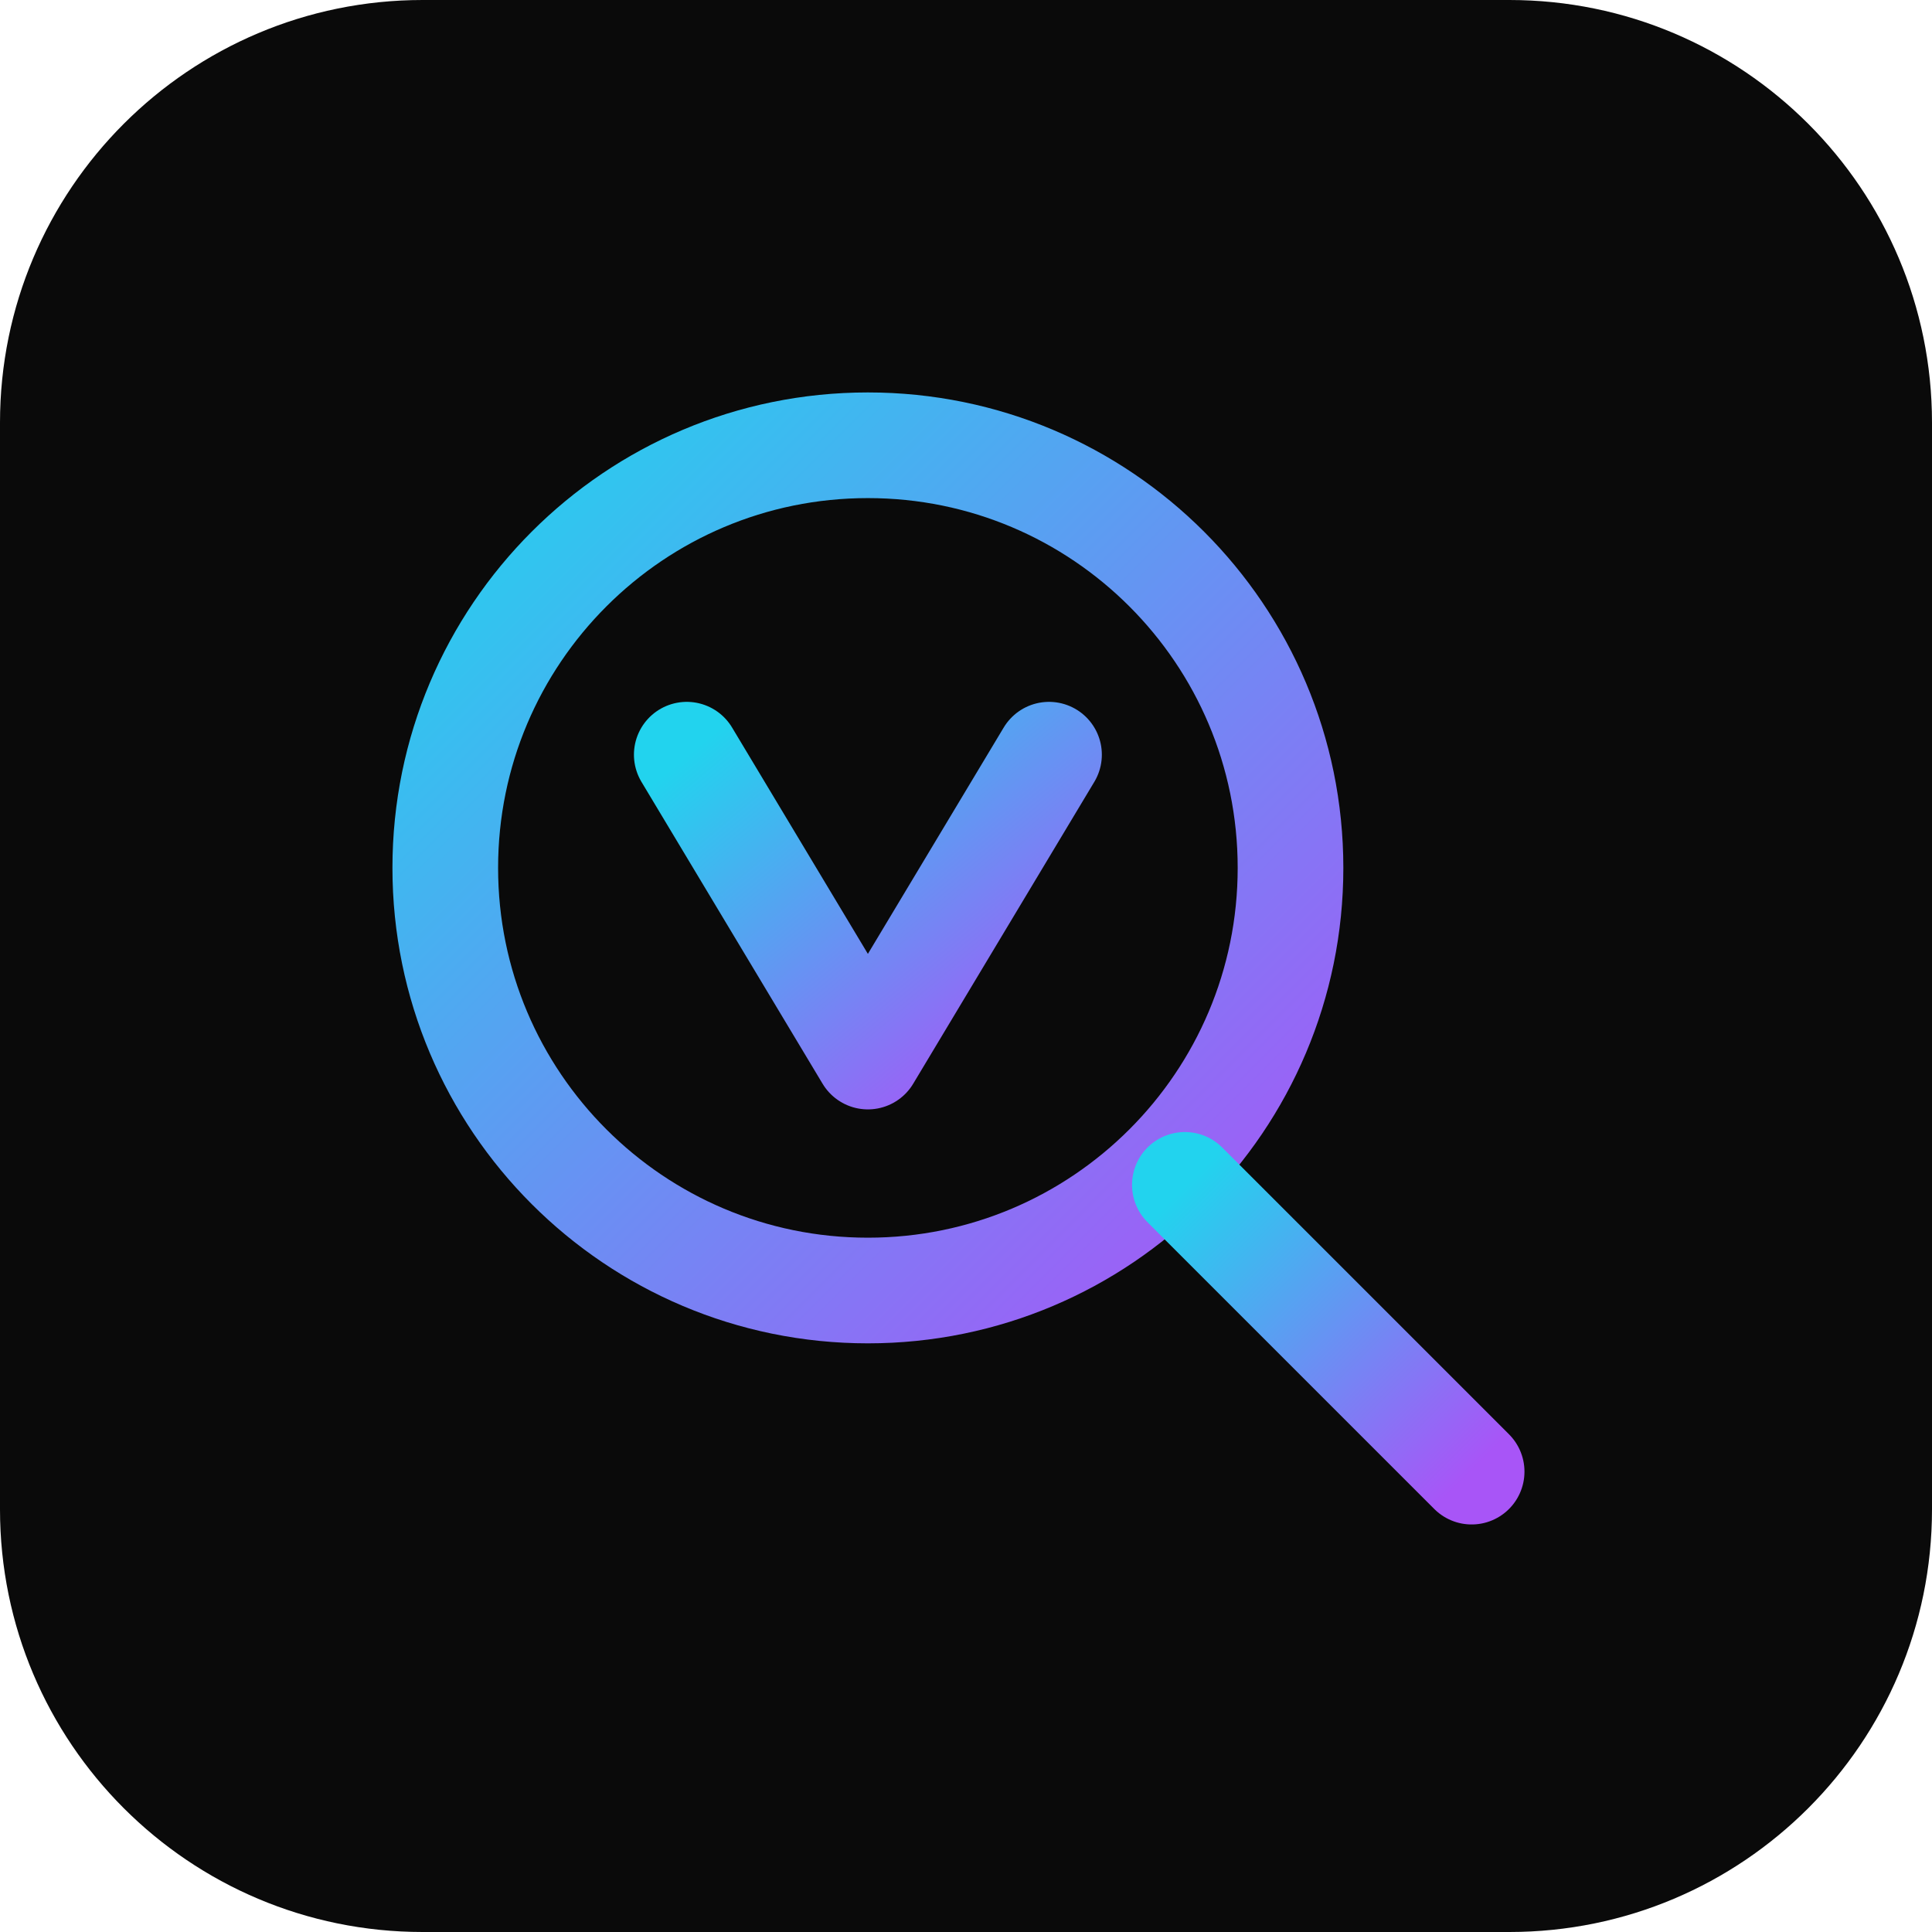
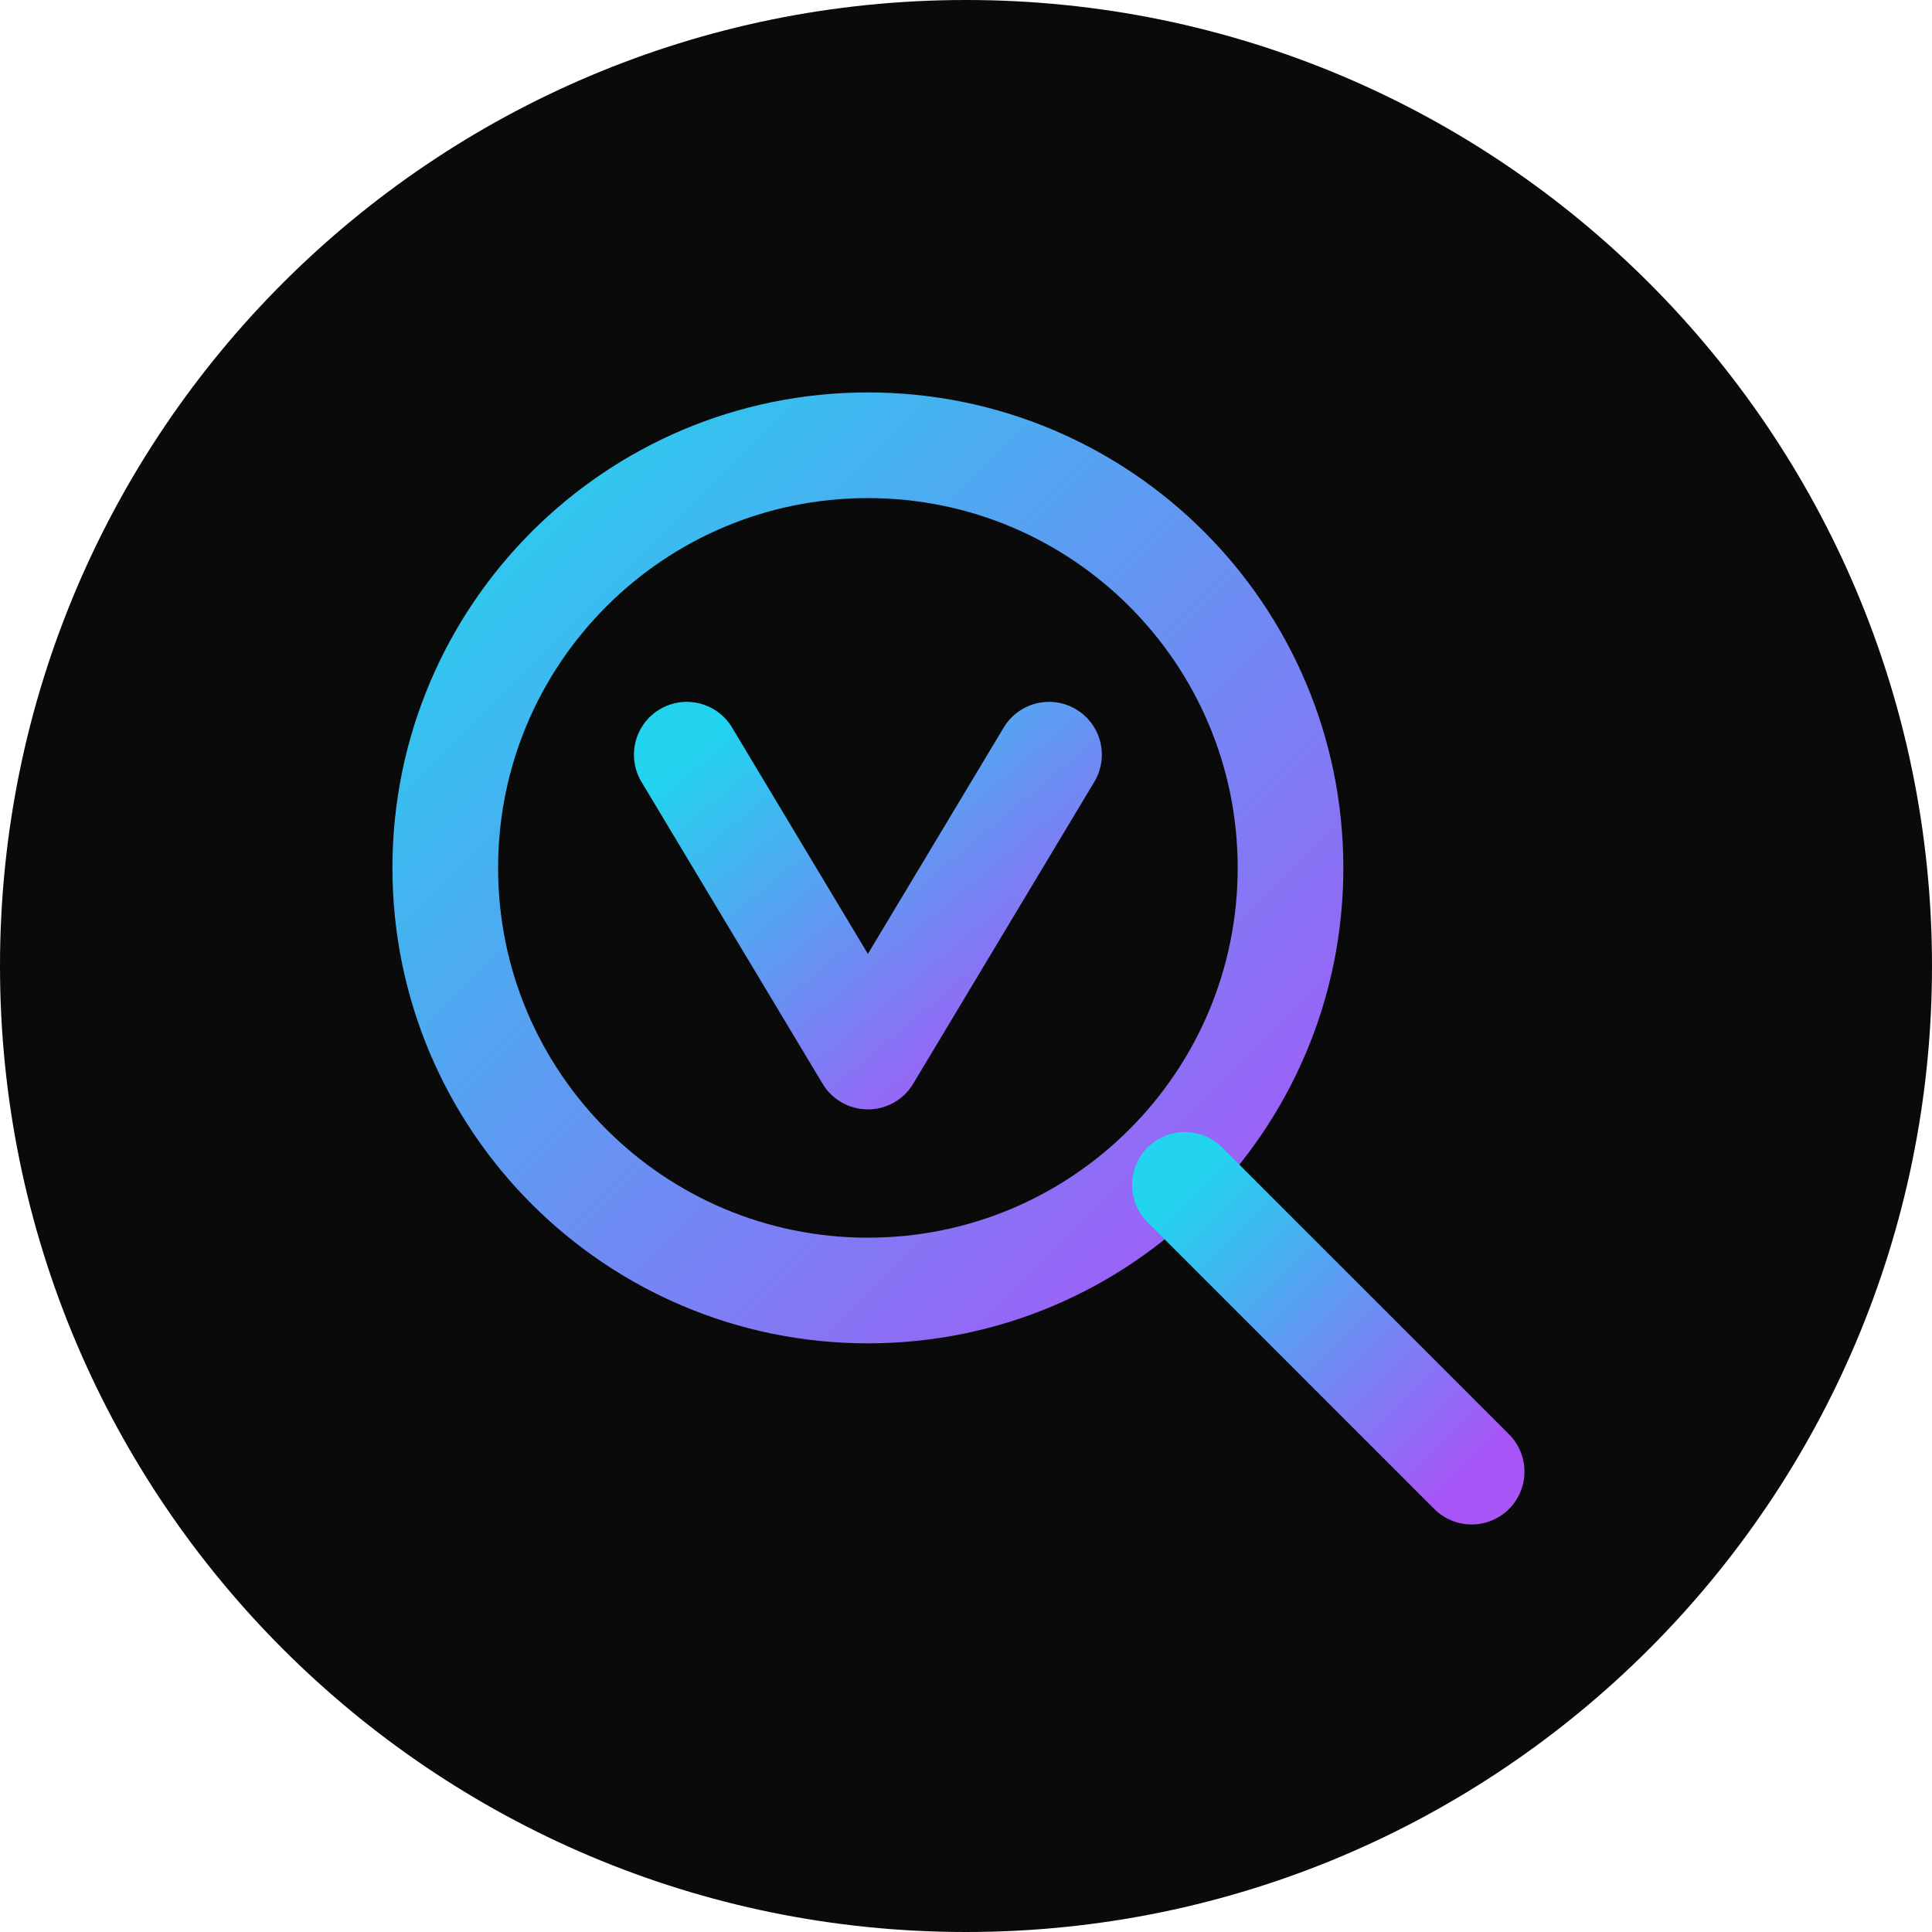
<svg xmlns="http://www.w3.org/2000/svg" width="256" height="256" viewBox="0 0 256 256">
  <defs>
    <linearGradient id="vg" x1="0" y1="0" x2="1" y2="1">
      <stop offset="0%" stop-color="#22d3ee" />
      <stop offset="100%" stop-color="#a855f7" />
    </linearGradient>
  </defs>
-   <rect width="256" height="256" rx="56" fill="#0a0a0a" />
+   <circle cx="128" cy="128" r="128" fill="#0a0a0a" />
  <g transform="translate(115, 115)">
    <circle cx="0" cy="0" r="56" fill="none" stroke="url(#vg)" stroke-width="14" />
    <path d="M -24 -15 L 0 25 L 24 -15" fill="none" stroke="url(#vg)" stroke-width="14" stroke-linecap="round" stroke-linejoin="round" />
    <line x1="42" y1="42" x2="80" y2="80" stroke="url(#vg)" stroke-width="14" stroke-linecap="round" />
  </g>
</svg>
